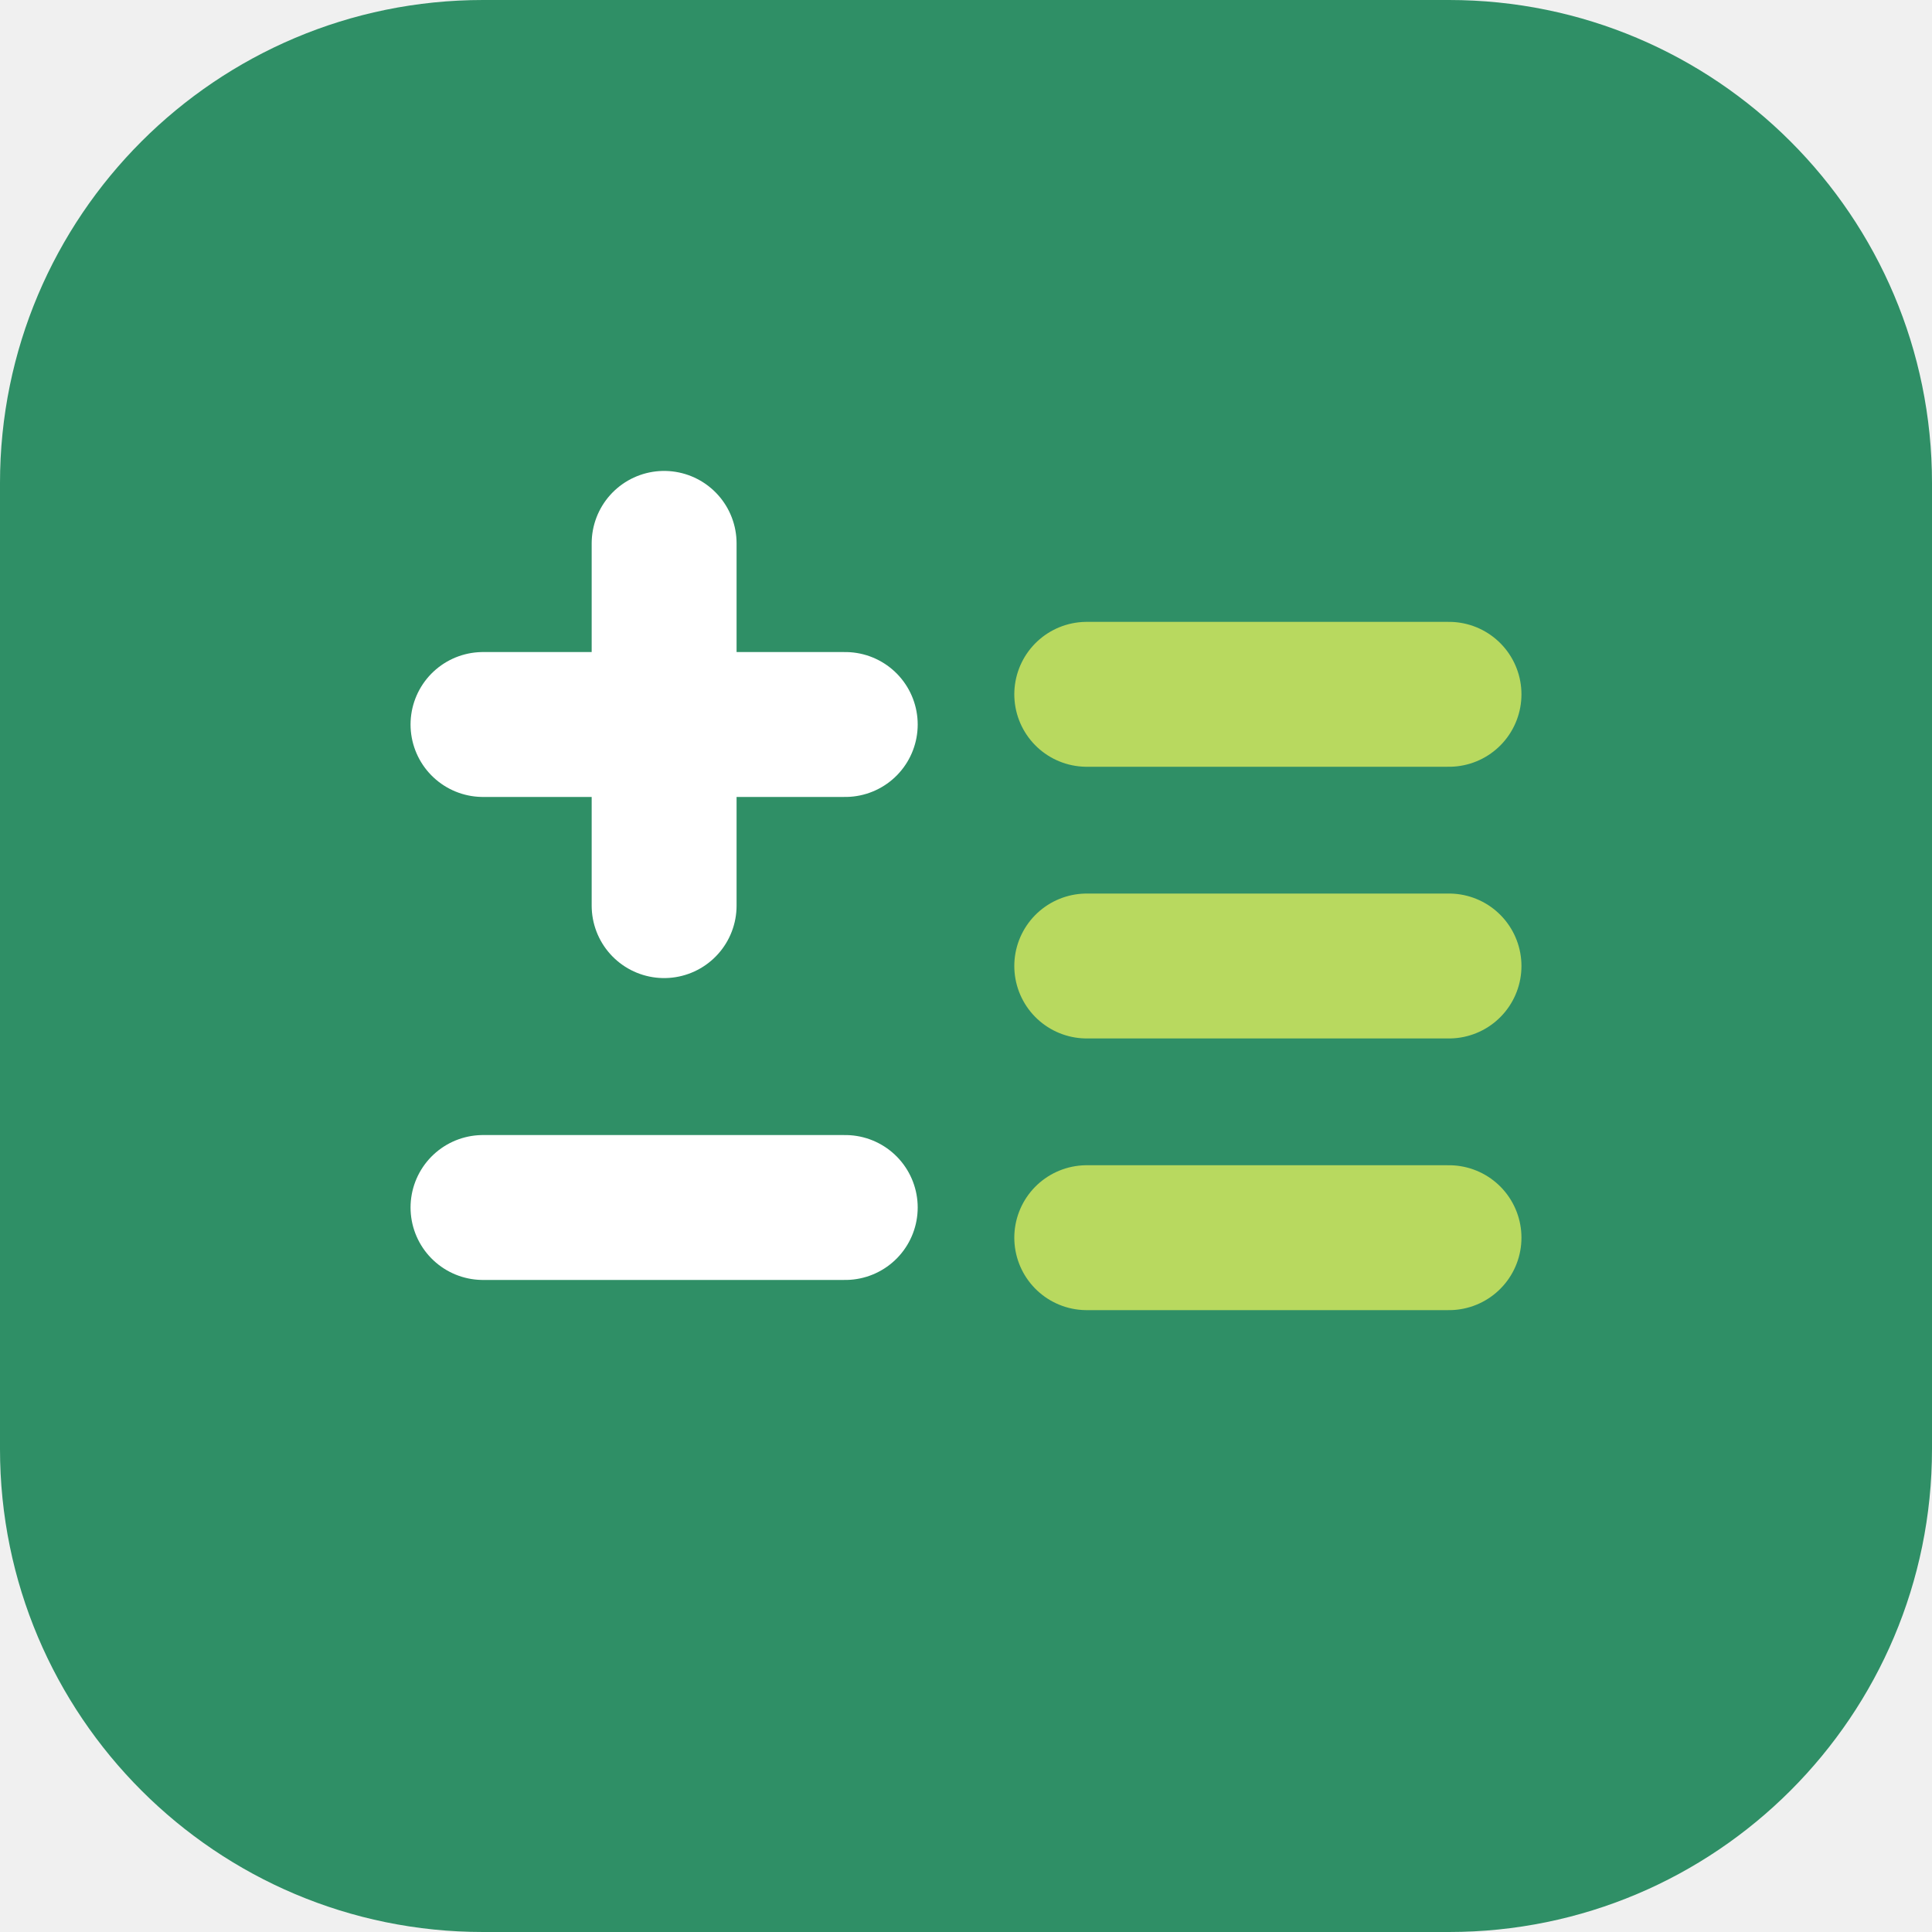
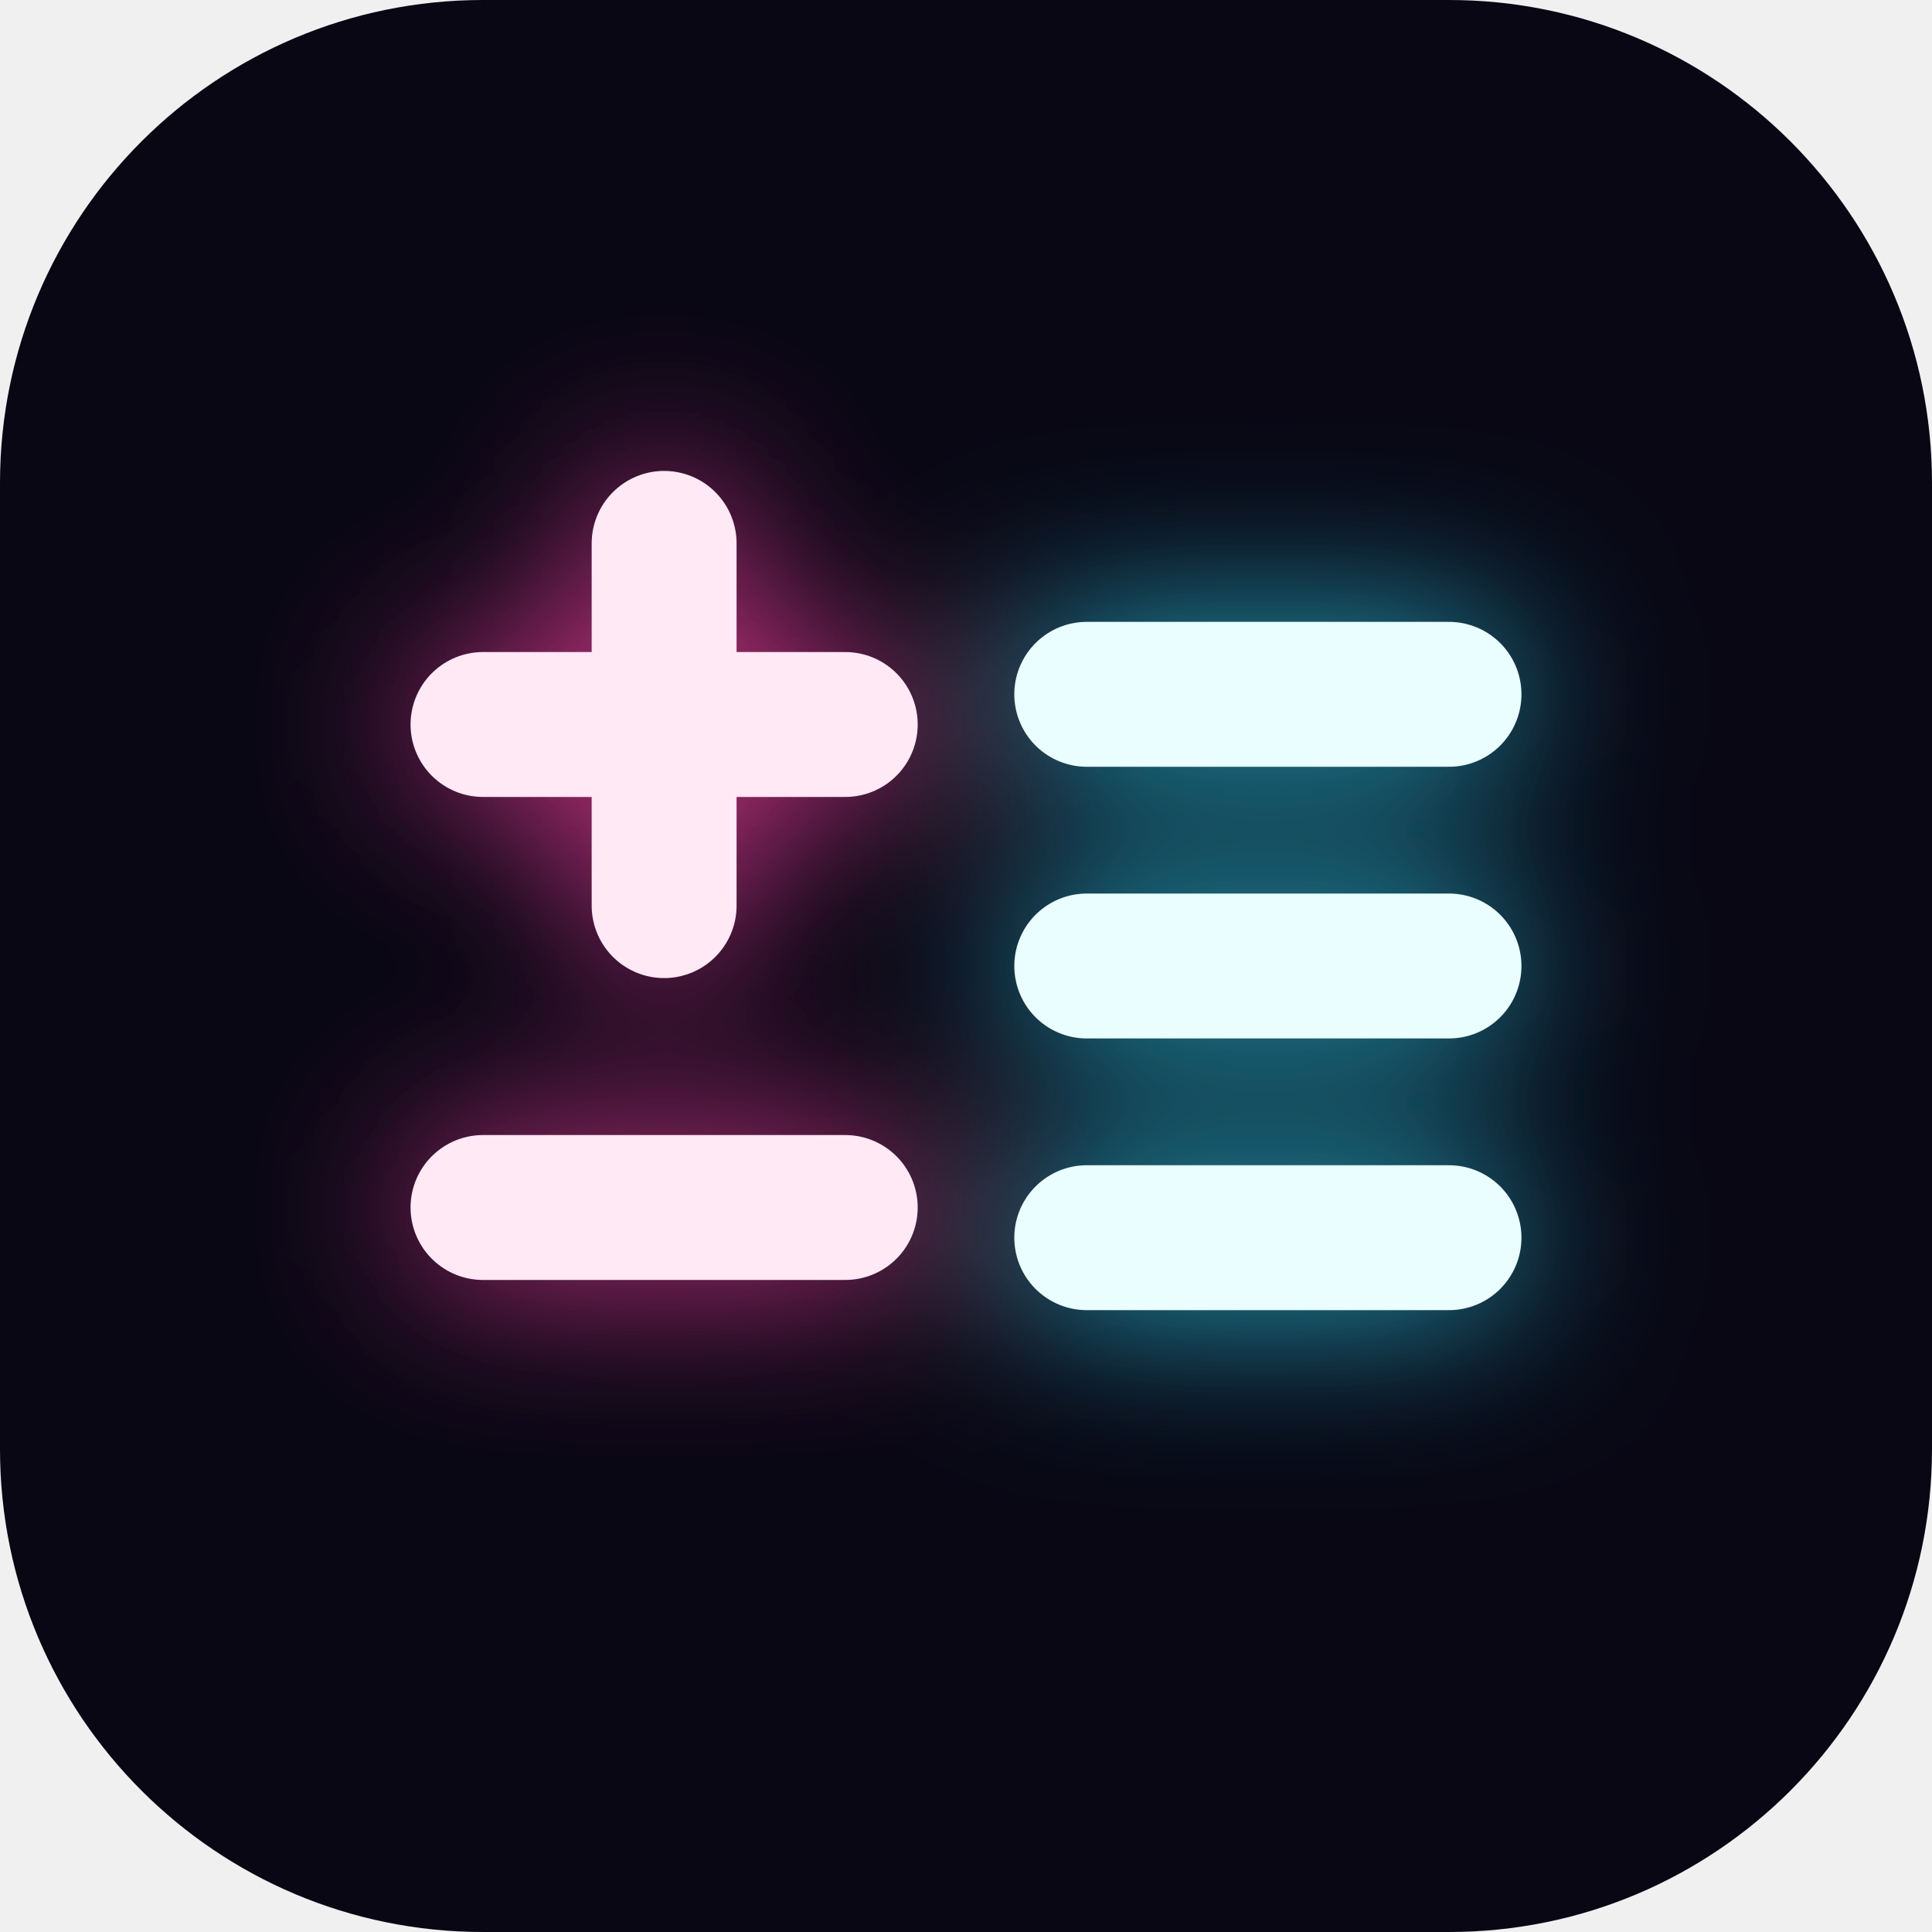
<svg xmlns="http://www.w3.org/2000/svg" viewBox="0 0 32 32" role="img" aria-label="smartputs">
-   <rect width="32" height="32" rx="8" fill="#2f8f66" />
-   <path d="M8 12h6M8 20h6M11 9v6" stroke="#fff" stroke-width="2.4" stroke-linecap="round" />
-   <path d="M18 11.5h6M18 16h6M18 20.5h6" stroke="#b8d95f" stroke-width="2.4" stroke-linecap="round" />
+   <defs>
+     <filter id="tube" x="-50%" y="-50%" width="200%" height="200%">
+       <feGaussianBlur stdDeviation="1.4" />
+     </filter>
+   </defs>
+   <rect width="32" height="32" rx="8" fill="#090714" />
+   <g filter="url(#tube)" opacity="0.75">
+     <path d="M8 12h6M8 20h6M11 9v6" stroke="#FF3FA4" stroke-width="2.4" stroke-linecap="round" />
+     <path d="M18 11.5h6M18 16h6M18 20.5h6" stroke="#2DE2FF" stroke-width="2.4" stroke-linecap="round" />
+   </g>
+   <path d="M8 12h6M8 20h6M11 9v6" stroke="#FFE9F5" stroke-width="2.4" stroke-linecap="round" />
+   <path d="M18 11.5h6M18 16h6M18 20.5h6" stroke="#EAFDFF" stroke-width="2.4" stroke-linecap="round" />
</svg>
